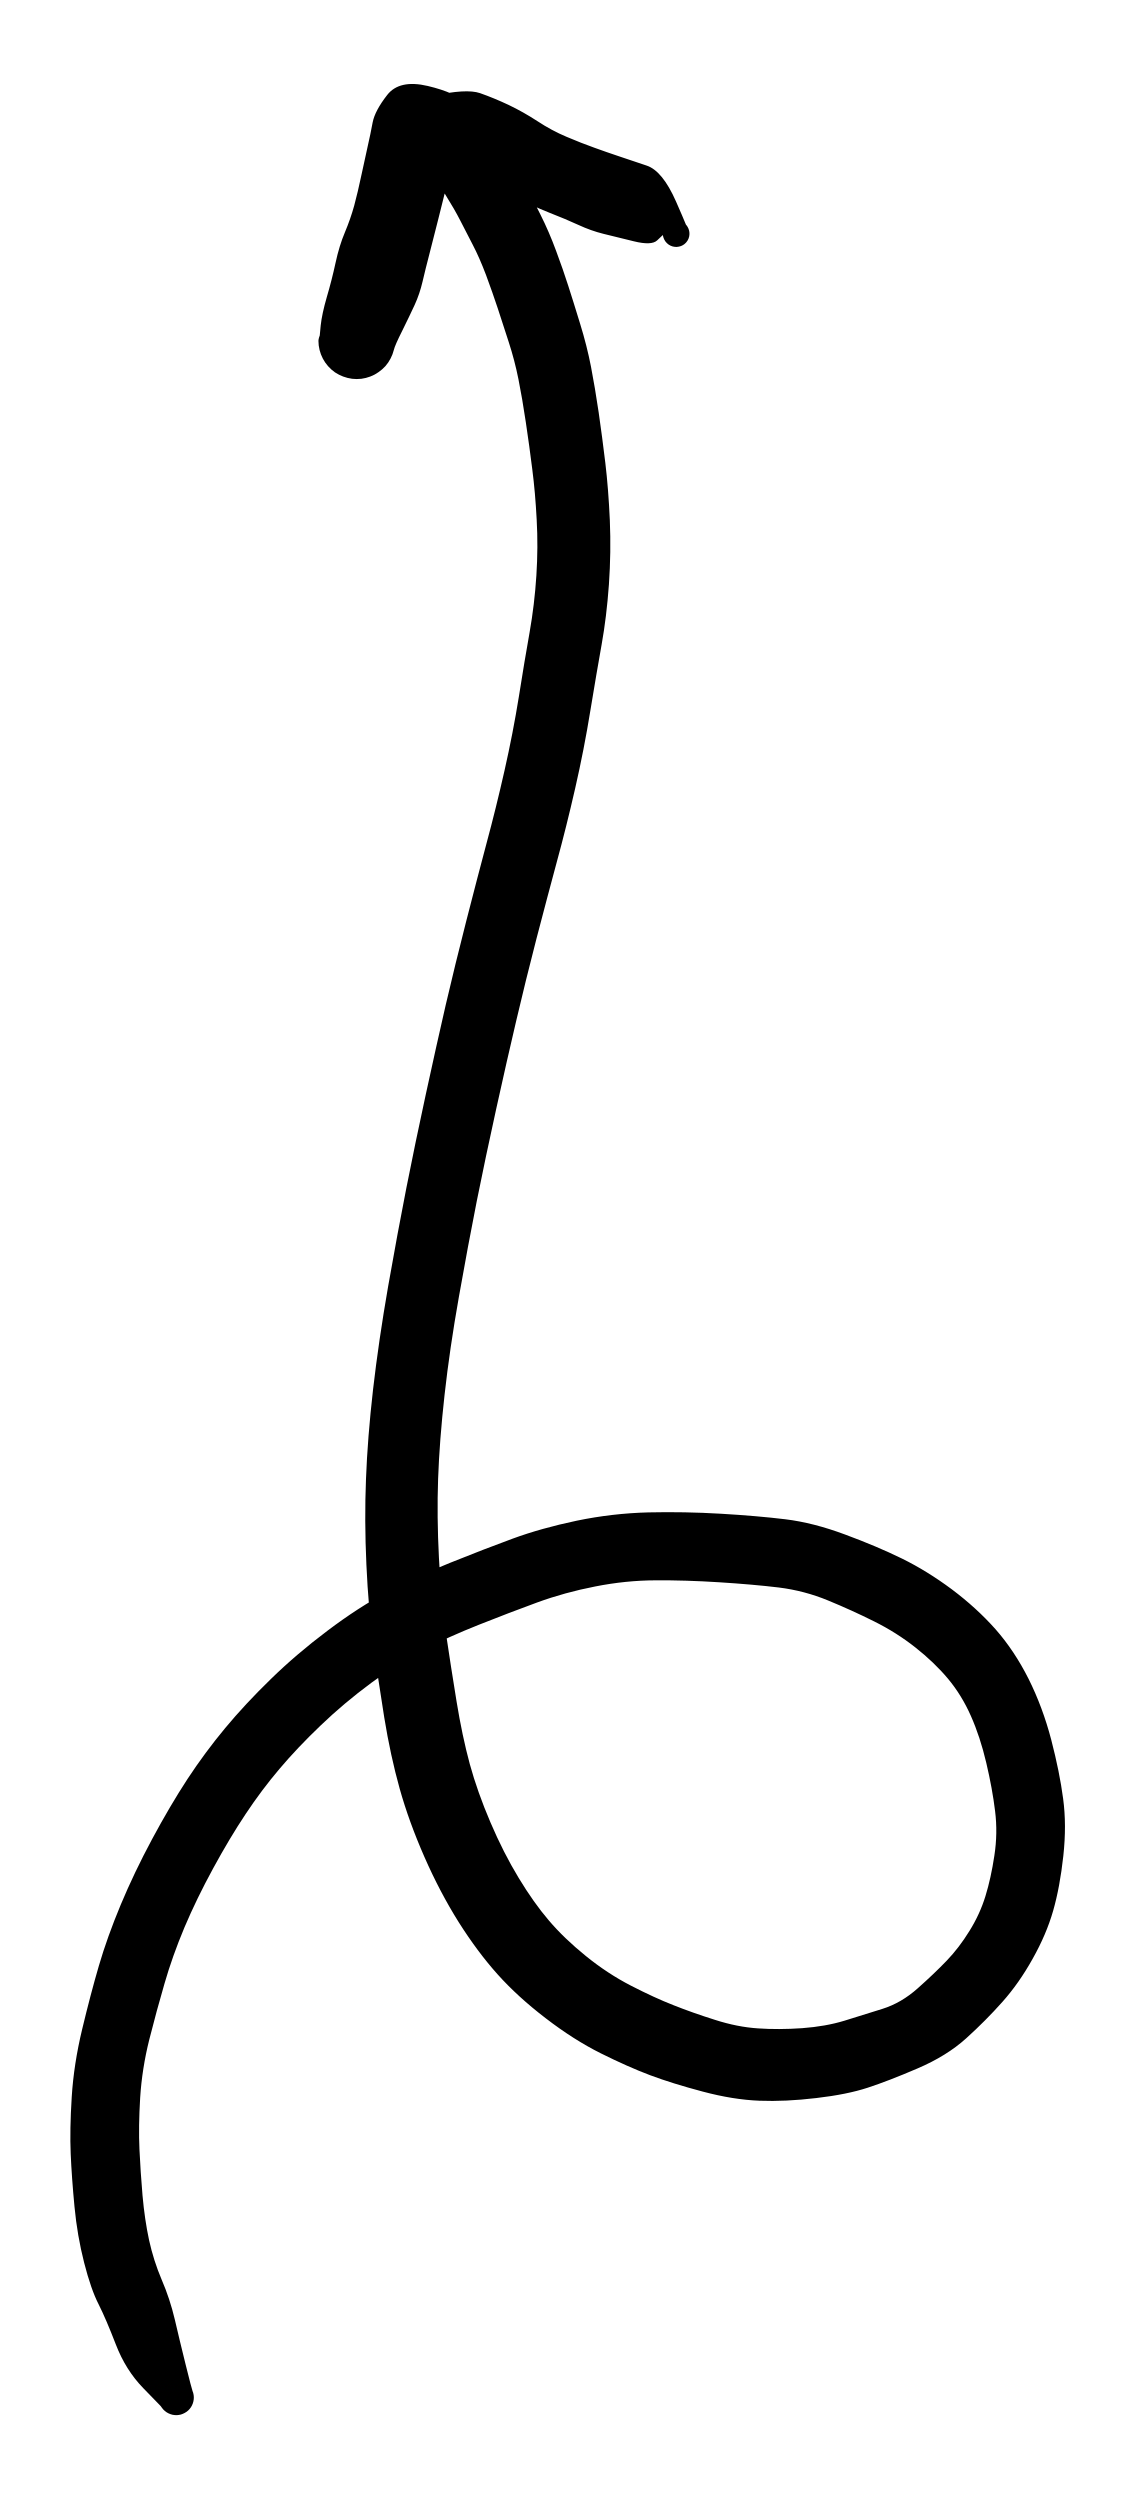
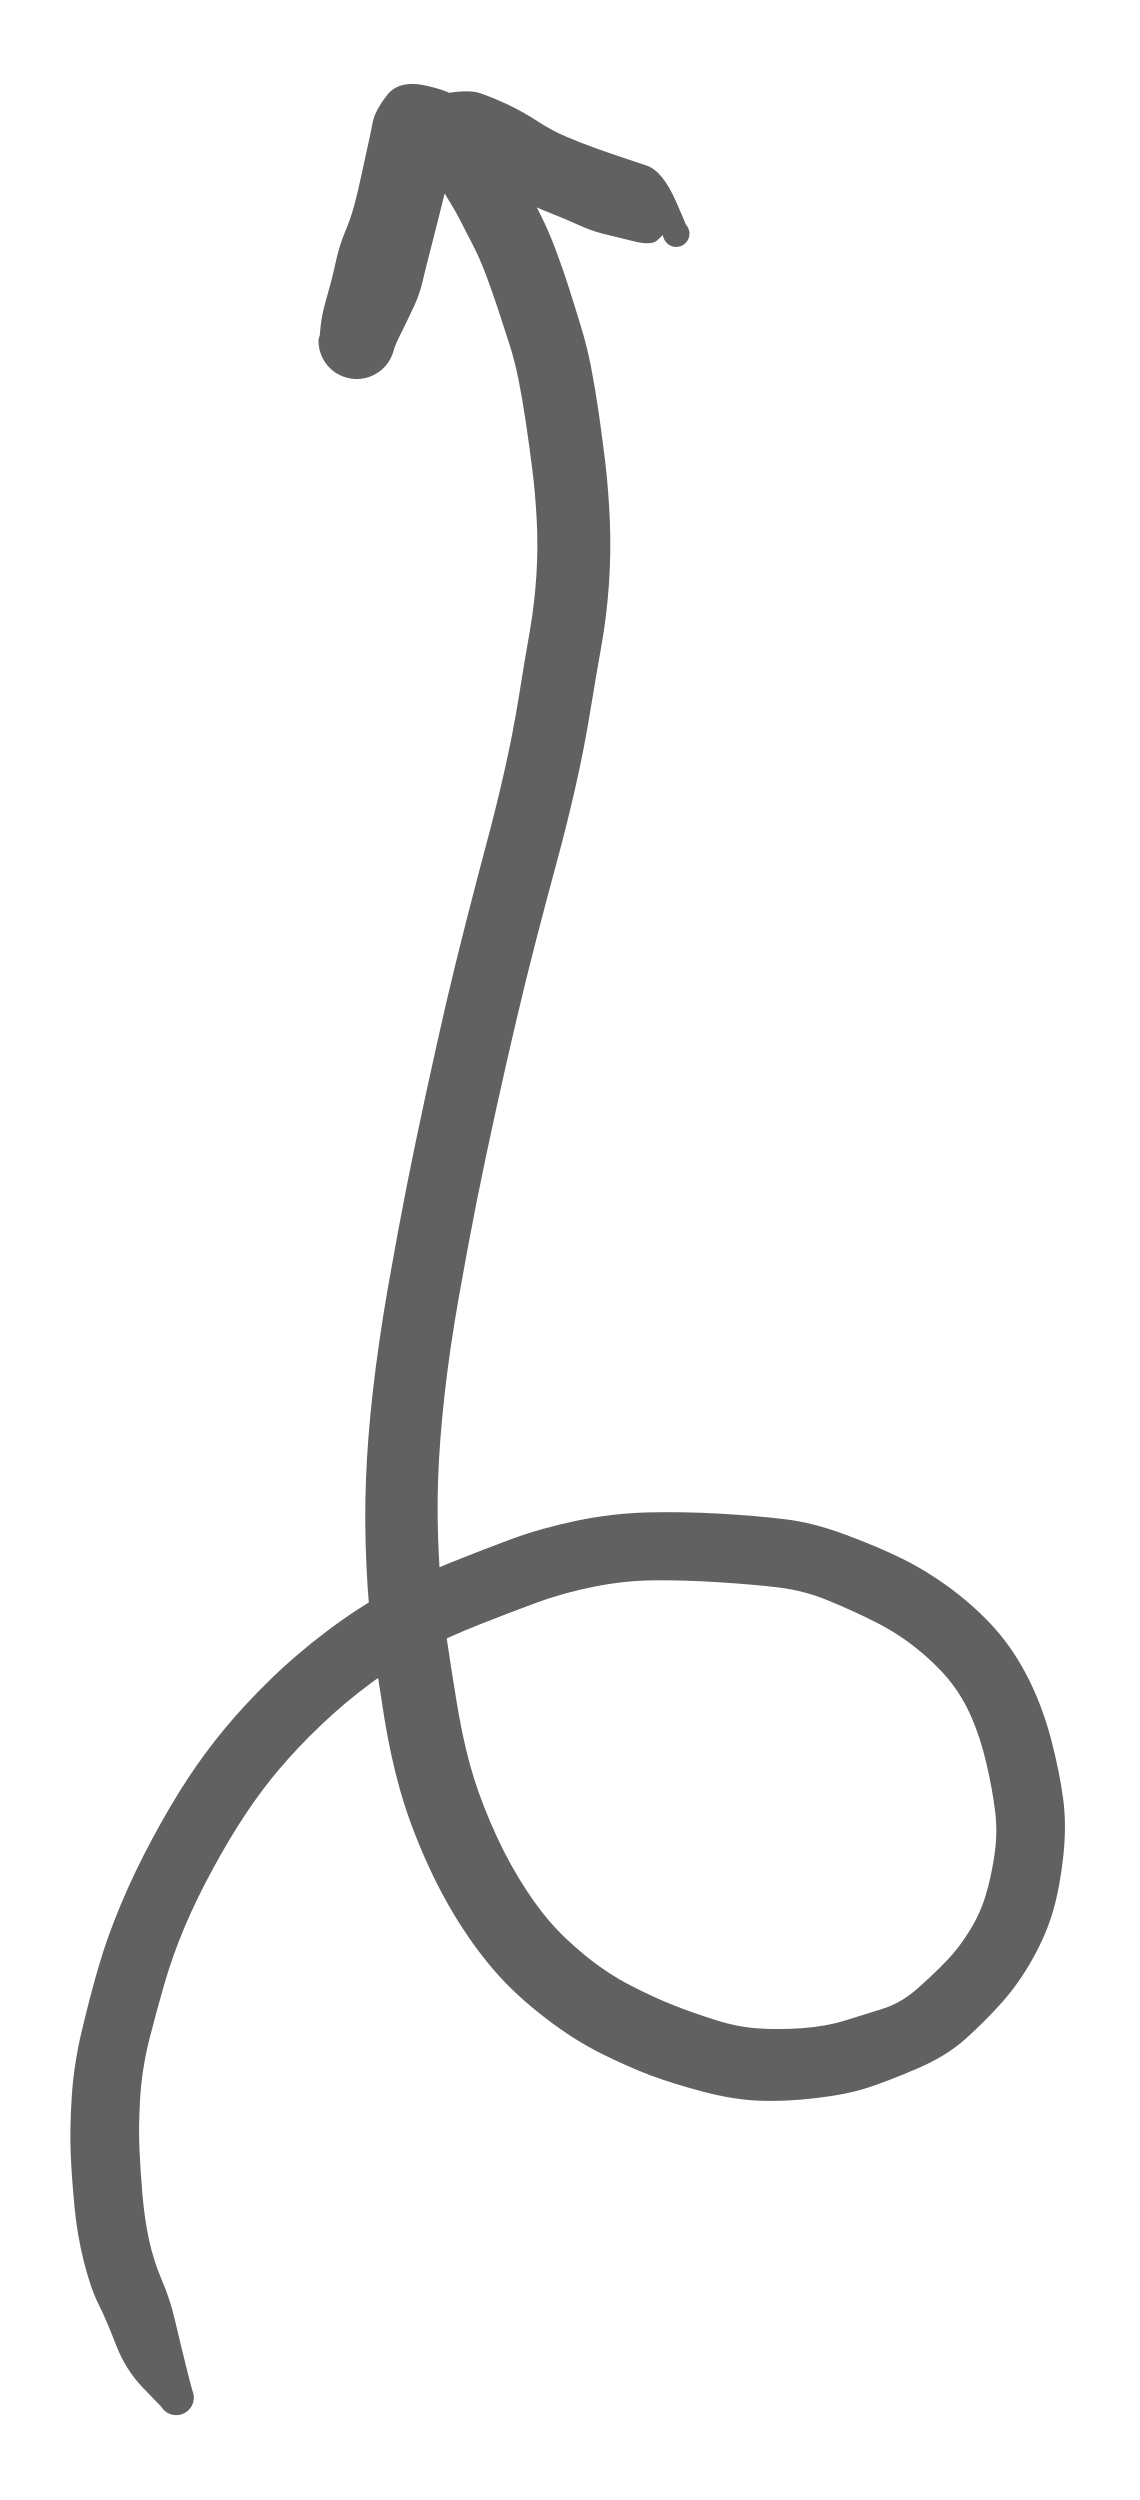
<svg xmlns="http://www.w3.org/2000/svg" version="1.1" viewBox="0 0 111.2 244" width="111.2" height="244">
  <defs>
    <style class="style-fonts">
      @font-face {
        font-family: "Yasuragi";
        src: url("https://draw.moyu.io/yasuragi.woff2");
      }
      @font-face {
        font-family: "YXCZ";
        src: url("https://draw.moyu.io/yxcz.woff2");
      }
      @font-face {
        font-family: "Segoe UI Emoji";
        src: url("https://draw.moyu.io/seguiemj.woff2");
      }
      @font-face {
        font-family: "Dank";
        src: url("https://excalidraw.com/Dank.woff2");
      }
    </style>
  </defs>
  <g transform="translate(17.19995 234) rotate(0 38.40002 -112)" stroke="none">
-     <path fill="#000000" d="M -1.51,0.84 Q -1.51,0.84 -3.22,-0.92 -4.93,-2.68 -5.89,-5.17 -6.85,-7.66 -7.58,-9.11 -8.32,-10.55 -8.99,-13.17 -9.66,-15.79 -9.93,-18.63 -10.20,-21.46 -10.30,-23.79 -10.40,-26.12 -10.20,-29.33 -10.00,-32.54 -9.18,-35.95 -8.36,-39.37 -7.55,-42.14 -6.74,-44.92 -5.42,-48.09 -4.10,-51.25 -2.35,-54.51 -0.60,-57.77 1.10,-60.37 2.81,-62.97 4.77,-65.33 6.72,-67.68 9.23,-70.12 11.74,-72.57 14.76,-74.84 17.78,-77.12 20.59,-78.62 23.41,-80.13 26.73,-81.47 30.06,-82.81 32.84,-83.83 35.62,-84.85 39.09,-85.58 42.57,-86.30 46.08,-86.39 49.60,-86.47 53.16,-86.26 56.72,-86.05 59.44,-85.72 62.17,-85.39 65.28,-84.23 68.39,-83.08 70.84,-81.88 73.28,-80.68 75.70,-78.88 78.11,-77.07 79.96,-74.99 81.80,-72.90 83.19,-70.14 84.57,-67.37 85.40,-64.20 86.22,-61.04 86.56,-58.46 86.91,-55.89 86.58,-52.86 86.25,-49.83 85.59,-47.52 84.93,-45.21 83.59,-42.83 82.26,-40.44 80.63,-38.61 79.00,-36.78 77.10,-35.06 75.20,-33.34 72.35,-32.12 69.51,-30.90 67.49,-30.24 65.48,-29.58 62.47,-29.23 59.46,-28.87 56.91,-28.97 54.36,-29.07 51.39,-29.86 48.41,-30.65 46.25,-31.46 44.08,-32.28 41.43,-33.60 38.79,-34.92 36.06,-37.02 33.32,-39.12 31.36,-41.31 29.40,-43.50 27.56,-46.41 25.73,-49.33 24.22,-52.77 22.71,-56.21 21.81,-59.42 20.91,-62.64 20.30,-66.39 19.70,-70.15 19.23,-73.54 18.76,-76.93 18.56,-81.29 18.36,-85.64 18.52,-89.64 18.67,-93.64 19.21,-98.39 19.76,-103.15 20.68,-108.44 21.61,-113.73 22.46,-118.05 23.31,-122.36 24.36,-127.20 25.41,-132.04 26.31,-135.95 27.22,-139.86 28.30,-144.08 29.38,-148.30 30.29,-151.71 31.21,-155.12 32.04,-158.79 32.87,-162.46 33.44,-166.00 34.00,-169.55 34.49,-172.29 34.97,-175.02 35.15,-177.82 35.33,-180.62 35.18,-183.29 35.04,-185.96 34.75,-188.20 34.47,-190.45 34.12,-192.79 33.77,-195.14 33.40,-196.99 33.03,-198.84 32.45,-200.62 31.87,-202.39 31.38,-203.91 30.88,-205.42 30.24,-207.15 29.59,-208.87 28.93,-210.13 28.27,-211.39 27.72,-212.48 27.17,-213.56 26.24,-215.05 25.30,-216.53 24.13,-217.79 22.96,-219.06 22.10,-220.31 21.24,-221.56 23.39,-221.37 25.53,-221.18 25.56,-219.11 25.59,-217.04 25.24,-215.39 24.90,-213.73 24.50,-212.22 24.10,-210.71 23.40,-208.99 22.71,-207.26 22.15,-205.01 21.59,-202.76 21.43,-201.49 21.28,-200.22 21.18,-199.79 21.07,-199.36 20.87,-198.96 20.66,-198.57 20.37,-198.24 20.07,-197.91 19.71,-197.66 19.35,-197.40 18.93,-197.25 18.52,-197.09 18.08,-197.04 17.64,-196.98 17.20,-197.03 16.76,-197.09 16.34,-197.24 15.93,-197.40 15.56,-197.65 15.20,-197.90 14.90,-198.24 14.61,-198.57 14.40,-198.96 14.20,-199.35 14.09,-199.78 13.99,-200.21 13.98,-200.65 13.98,-201.10 17.66,-200.69 21.34,-200.29 21.24,-199.85 21.13,-199.41 20.92,-199.01 20.71,-198.60 20.41,-198.26 20.11,-197.93 19.73,-197.67 19.36,-197.41 18.94,-197.25 18.51,-197.09 18.06,-197.03 17.62,-196.98 17.17,-197.03 16.72,-197.09 16.29,-197.25 15.87,-197.41 15.49,-197.66 15.12,-197.92 14.82,-198.26 14.52,-198.60 14.31,-199.00 14.10,-199.40 13.99,-199.84 13.88,-200.28 13.88,-200.73 13.88,-201.19 14.71,-202.84 15.54,-204.49 15.78,-205.58 16.02,-206.67 16.43,-207.91 16.83,-209.14 17.21,-210.23 17.58,-211.32 17.98,-212.90 18.38,-214.47 18.78,-216.07 19.18,-217.66 19.58,-219.27 19.98,-220.87 20.87,-222.39 21.75,-223.91 25.03,-224.64 28.31,-225.37 29.65,-224.91 30.99,-224.44 32.44,-223.76 33.88,-223.07 35.26,-222.17 36.64,-221.26 38.09,-220.65 39.55,-220.03 40.79,-219.59 42.03,-219.14 43.20,-218.75 44.36,-218.35 45.91,-217.84 47.46,-217.33 48.78,-214.33 50.10,-211.33 50.09,-211.12 50.08,-210.91 50.00,-210.71 49.92,-210.51 49.78,-210.35 49.64,-210.19 49.46,-210.08 49.28,-209.97 49.07,-209.93 48.86,-209.88 48.65,-209.91 48.44,-209.93 48.25,-210.02 48.05,-210.11 47.90,-210.26 47.75,-210.40 47.65,-210.59 47.55,-210.78 47.52,-210.99 47.48,-211.20 47.52,-211.41 47.55,-211.62 47.65,-211.81 47.75,-211.99 47.91,-212.14 48.06,-212.28 48.26,-212.37 48.45,-212.46 48.66,-212.48 48.87,-212.51 49.08,-212.46 49.29,-212.41 49.47,-212.30 49.65,-212.19 49.79,-212.03 49.92,-211.87 50.00,-211.67 50.08,-211.47 50.09,-211.26 50.10,-211.05 50.04,-210.84 49.98,-210.64 49.86,-210.46 49.75,-210.29 49.58,-210.16 49.41,-210.03 49.20,-209.97 49.00,-209.90 48.79,-209.90 48.58,-209.90 48.38,-209.97 48.18,-210.04 48.01,-210.17 47.84,-210.30 47.72,-210.47 47.60,-210.65 47.54,-210.85 47.49,-211.06 47.49,-211.06 47.49,-211.06 46.94,-210.54 46.40,-210.02 44.66,-210.45 42.91,-210.89 41.69,-211.18 40.48,-211.48 39.27,-212.04 38.06,-212.60 36.37,-213.26 34.69,-213.92 33.01,-214.85 31.33,-215.78 30.32,-216.56 29.30,-217.35 27.54,-218.09 25.79,-218.84 24.72,-219.74 23.65,-220.65 25.47,-220.10 27.29,-219.54 27.04,-218.49 26.78,-217.44 26.38,-215.84 25.98,-214.23 25.58,-212.63 25.17,-211.02 24.75,-209.37 24.32,-207.72 24.04,-206.51 23.76,-205.31 23.27,-204.24 22.77,-203.16 22.06,-201.72 21.34,-200.29 21.24,-199.85 21.13,-199.41 20.92,-199.01 20.71,-198.60 20.41,-198.26 20.11,-197.93 19.73,-197.67 19.36,-197.41 18.94,-197.25 18.52,-197.09 18.07,-197.03 17.62,-196.98 17.17,-197.03 16.72,-197.09 16.29,-197.25 15.87,-197.41 15.49,-197.66 15.12,-197.92 14.82,-198.26 14.52,-198.60 14.31,-199.00 14.10,-199.40 13.99,-199.84 13.88,-200.28 13.88,-200.73 13.88,-201.19 17.58,-200.70 21.28,-200.22 21.18,-199.79 21.07,-199.36 20.87,-198.97 20.66,-198.57 20.37,-198.24 20.07,-197.91 19.71,-197.66 19.35,-197.40 18.93,-197.25 18.52,-197.09 18.08,-197.04 17.64,-196.98 17.20,-197.03 16.76,-197.09 16.34,-197.24 15.93,-197.40 15.56,-197.65 15.20,-197.90 14.91,-198.23 14.61,-198.57 14.40,-198.96 14.20,-199.35 14.09,-199.78 13.99,-200.21 13.98,-200.65 13.98,-201.10 14.10,-202.23 14.22,-203.36 14.70,-205.02 15.19,-206.68 15.55,-208.35 15.91,-210.02 16.46,-211.32 17.01,-212.63 17.37,-213.93 17.72,-215.23 18.08,-216.94 18.44,-218.65 18.70,-219.78 18.96,-220.91 19.17,-222.05 19.39,-223.19 20.59,-224.73 21.78,-226.26 24.55,-225.61 27.32,-224.95 28.35,-223.88 29.38,-222.80 30.20,-221.88 31.03,-220.95 32.33,-218.89 33.63,-216.84 34.18,-215.77 34.72,-214.69 35.55,-213.05 36.38,-211.40 37.07,-209.53 37.77,-207.65 38.26,-206.11 38.76,-204.56 39.42,-202.40 40.09,-200.23 40.48,-198.21 40.87,-196.19 41.23,-193.75 41.58,-191.32 41.88,-188.82 42.18,-186.31 42.32,-183.22 42.45,-180.13 42.23,-176.95 42.00,-173.77 41.52,-171.10 41.04,-168.42 40.42,-164.65 39.81,-160.88 38.94,-157.07 38.07,-153.26 37.15,-149.90 36.24,-146.53 35.16,-142.39 34.09,-138.25 33.19,-134.40 32.28,-130.54 31.23,-125.77 30.18,-121.00 29.33,-116.76 28.49,-112.52 27.59,-107.44 26.69,-102.37 26.19,-97.87 25.69,-93.37 25.56,-89.68 25.43,-85.98 25.64,-81.96 25.84,-77.94 26.32,-74.62 26.81,-71.31 27.36,-67.94 27.91,-64.57 28.65,-61.83 29.40,-59.10 30.67,-56.13 31.94,-53.16 33.42,-50.72 34.89,-48.29 36.37,-46.56 37.85,-44.82 39.97,-43.10 42.09,-41.38 44.38,-40.20 46.67,-39.02 48.54,-38.29 50.40,-37.55 52.59,-36.86 54.77,-36.16 56.78,-36.03 58.78,-35.89 61.09,-36.05 63.39,-36.22 65.22,-36.78 67.04,-37.35 68.91,-37.93 70.77,-38.51 72.38,-39.95 73.99,-41.38 75.20,-42.64 76.41,-43.90 77.42,-45.54 78.44,-47.18 78.98,-48.94 79.52,-50.69 79.85,-52.89 80.19,-55.09 79.92,-57.24 79.66,-59.40 79.06,-61.95 78.46,-64.50 77.56,-66.52 76.67,-68.54 75.33,-70.15 73.99,-71.75 72.14,-73.21 70.29,-74.67 68.12,-75.75 65.96,-76.83 63.63,-77.79 61.31,-78.75 58.81,-79.06 56.31,-79.36 53.00,-79.57 49.70,-79.78 46.79,-79.76 43.87,-79.75 40.89,-79.16 37.91,-78.58 35.23,-77.60 32.55,-76.62 29.53,-75.42 26.51,-74.22 24.14,-72.99 21.76,-71.76 19.06,-69.77 16.37,-67.78 14.09,-65.59 11.81,-63.41 10.08,-61.36 8.34,-59.31 6.78,-56.96 5.22,-54.62 3.61,-51.66 1.99,-48.69 0.80,-45.88 -0.38,-43.06 -1.14,-40.42 -1.91,-37.78 -2.63,-34.94 -3.34,-32.10 -3.52,-29.26 -3.69,-26.41 -3.59,-24.24 -3.49,-22.07 -3.29,-19.72 -3.08,-17.36 -2.65,-15.36 -2.21,-13.36 -1.42,-11.50 -0.62,-9.65 -0.14,-7.62 0.33,-5.59 0.92,-3.21 1.51,-0.84 1.59,-0.64 1.67,-0.45 1.70,-0.24 1.73,-0.04 1.71,0.16 1.69,0.37 1.62,0.57 1.55,0.77 1.44,0.94 1.32,1.12 1.17,1.26 1.02,1.40 0.83,1.50 0.65,1.60 0.45,1.66 0.25,1.71 0.04,1.72 -0.16,1.72 -0.37,1.68 -0.57,1.63 -0.76,1.54 -0.95,1.45 -1.11,1.31 -1.27,1.18 -1.39,1.01 -1.51,0.84 -1.51,0.84 L -1.51,0.84 Z" />
+     <path fill="#616161" d="M -1.51,0.84 Q -1.51,0.84 -3.22,-0.92 -4.93,-2.68 -5.89,-5.17 -6.85,-7.66 -7.58,-9.11 -8.32,-10.55 -8.99,-13.17 -9.66,-15.79 -9.93,-18.63 -10.20,-21.46 -10.30,-23.79 -10.40,-26.12 -10.20,-29.33 -10.00,-32.54 -9.18,-35.95 -8.36,-39.37 -7.55,-42.14 -6.74,-44.92 -5.42,-48.09 -4.10,-51.25 -2.35,-54.51 -0.60,-57.77 1.10,-60.37 2.81,-62.97 4.77,-65.33 6.72,-67.68 9.23,-70.12 11.74,-72.57 14.76,-74.84 17.78,-77.12 20.59,-78.62 23.41,-80.13 26.73,-81.47 30.06,-82.81 32.84,-83.83 35.62,-84.85 39.09,-85.58 42.57,-86.30 46.08,-86.39 49.60,-86.47 53.16,-86.26 56.72,-86.05 59.44,-85.72 62.17,-85.39 65.28,-84.23 68.39,-83.08 70.84,-81.88 73.28,-80.68 75.70,-78.88 78.11,-77.07 79.96,-74.99 81.80,-72.90 83.19,-70.14 84.57,-67.37 85.40,-64.20 86.22,-61.04 86.56,-58.46 86.91,-55.89 86.58,-52.86 86.25,-49.83 85.59,-47.52 84.93,-45.21 83.59,-42.83 82.26,-40.44 80.63,-38.61 79.00,-36.78 77.10,-35.06 75.20,-33.34 72.35,-32.12 69.51,-30.90 67.49,-30.24 65.48,-29.58 62.47,-29.23 59.46,-28.87 56.91,-28.97 54.36,-29.07 51.39,-29.86 48.41,-30.65 46.25,-31.46 44.08,-32.28 41.43,-33.60 38.79,-34.92 36.06,-37.02 33.32,-39.12 31.36,-41.31 29.40,-43.50 27.56,-46.41 25.73,-49.33 24.22,-52.77 22.71,-56.21 21.81,-59.42 20.91,-62.64 20.30,-66.39 19.70,-70.15 19.23,-73.54 18.76,-76.93 18.56,-81.29 18.36,-85.64 18.52,-89.64 18.67,-93.64 19.21,-98.39 19.76,-103.15 20.68,-108.44 21.61,-113.73 22.46,-118.05 23.31,-122.36 24.36,-127.20 25.41,-132.04 26.31,-135.95 27.22,-139.86 28.30,-144.08 29.38,-148.30 30.29,-151.71 31.21,-155.12 32.04,-158.79 32.87,-162.46 33.44,-166.00 34.00,-169.55 34.49,-172.29 34.97,-175.02 35.15,-177.82 35.33,-180.62 35.18,-183.29 35.04,-185.96 34.75,-188.20 34.47,-190.45 34.12,-192.79 33.77,-195.14 33.40,-196.99 33.03,-198.84 32.45,-200.62 31.87,-202.39 31.38,-203.91 30.88,-205.42 30.24,-207.15 29.59,-208.87 28.93,-210.13 28.27,-211.39 27.72,-212.48 27.17,-213.56 26.24,-215.05 25.30,-216.53 24.13,-217.79 22.96,-219.06 22.10,-220.31 21.24,-221.56 23.39,-221.37 25.53,-221.18 25.56,-219.11 25.59,-217.04 25.24,-215.39 24.90,-213.73 24.50,-212.22 24.10,-210.71 23.40,-208.99 22.71,-207.26 22.15,-205.01 21.59,-202.76 21.43,-201.49 21.28,-200.22 21.18,-199.79 21.07,-199.36 20.87,-198.96 20.66,-198.57 20.37,-198.24 20.07,-197.91 19.71,-197.66 19.35,-197.40 18.93,-197.25 18.52,-197.09 18.08,-197.04 17.64,-196.98 17.20,-197.03 16.76,-197.09 16.34,-197.24 15.93,-197.40 15.56,-197.65 15.20,-197.90 14.90,-198.24 14.61,-198.57 14.40,-198.96 14.20,-199.35 14.09,-199.78 13.99,-200.21 13.98,-200.65 13.98,-201.10 17.66,-200.69 21.34,-200.29 21.24,-199.85 21.13,-199.41 20.92,-199.01 20.71,-198.60 20.41,-198.26 20.11,-197.93 19.73,-197.67 19.36,-197.41 18.94,-197.25 18.51,-197.09 18.06,-197.03 17.62,-196.98 17.17,-197.03 16.72,-197.09 16.29,-197.25 15.87,-197.41 15.49,-197.66 15.12,-197.92 14.82,-198.26 14.52,-198.60 14.31,-199.00 14.10,-199.40 13.99,-199.84 13.88,-200.28 13.88,-200.73 13.88,-201.19 14.71,-202.84 15.54,-204.49 15.78,-205.58 16.02,-206.67 16.43,-207.91 16.83,-209.14 17.21,-210.23 17.58,-211.32 17.98,-212.90 18.38,-214.47 18.78,-216.07 19.18,-217.66 19.58,-219.27 19.98,-220.87 20.87,-222.39 21.75,-223.91 25.03,-224.64 28.31,-225.37 29.65,-224.91 30.99,-224.44 32.44,-223.76 33.88,-223.07 35.26,-222.17 36.64,-221.26 38.09,-220.65 39.55,-220.03 40.79,-219.59 42.03,-219.14 43.20,-218.75 44.36,-218.35 45.91,-217.84 47.46,-217.33 48.78,-214.33 50.10,-211.33 50.09,-211.12 50.08,-210.91 50.00,-210.71 49.92,-210.51 49.78,-210.35 49.64,-210.19 49.46,-210.08 49.28,-209.97 49.07,-209.93 48.86,-209.88 48.65,-209.91 48.44,-209.93 48.25,-210.02 48.05,-210.11 47.90,-210.26 47.75,-210.40 47.65,-210.59 47.55,-210.78 47.52,-210.99 47.48,-211.20 47.52,-211.41 47.55,-211.62 47.65,-211.81 47.75,-211.99 47.91,-212.14 48.06,-212.28 48.26,-212.37 48.45,-212.46 48.66,-212.48 48.87,-212.51 49.08,-212.46 49.29,-212.41 49.47,-212.30 49.65,-212.19 49.79,-212.03 49.92,-211.87 50.00,-211.67 50.08,-211.47 50.09,-211.26 50.10,-211.05 50.04,-210.84 49.98,-210.64 49.86,-210.46 49.75,-210.29 49.58,-210.16 49.41,-210.03 49.20,-209.97 49.00,-209.90 48.79,-209.90 48.58,-209.90 48.38,-209.97 48.18,-210.04 48.01,-210.17 47.84,-210.30 47.72,-210.47 47.60,-210.65 47.54,-210.85 47.49,-211.06 47.49,-211.06 47.49,-211.06 46.94,-210.54 46.40,-210.02 44.66,-210.45 42.91,-210.89 41.69,-211.18 40.48,-211.48 39.27,-212.04 38.06,-212.60 36.37,-213.26 34.69,-213.92 33.01,-214.85 31.33,-215.78 30.32,-216.56 29.30,-217.35 27.54,-218.09 25.79,-218.84 24.72,-219.74 23.65,-220.65 25.47,-220.10 27.29,-219.54 27.04,-218.49 26.78,-217.44 26.38,-215.84 25.98,-214.23 25.58,-212.63 25.17,-211.02 24.75,-209.37 24.32,-207.72 24.04,-206.51 23.76,-205.31 23.27,-204.24 22.77,-203.16 22.06,-201.72 21.34,-200.29 21.24,-199.85 21.13,-199.41 20.92,-199.01 20.71,-198.60 20.41,-198.26 20.11,-197.93 19.73,-197.67 19.36,-197.41 18.94,-197.25 18.52,-197.09 18.07,-197.03 17.62,-196.98 17.17,-197.03 16.72,-197.09 16.29,-197.25 15.87,-197.41 15.49,-197.66 15.12,-197.92 14.82,-198.26 14.52,-198.60 14.31,-199.00 14.10,-199.40 13.99,-199.84 13.88,-200.28 13.88,-200.73 13.88,-201.19 17.58,-200.70 21.28,-200.22 21.18,-199.79 21.07,-199.36 20.87,-198.97 20.66,-198.57 20.37,-198.24 20.07,-197.91 19.71,-197.66 19.35,-197.40 18.93,-197.25 18.52,-197.09 18.08,-197.04 17.64,-196.98 17.20,-197.03 16.76,-197.09 16.34,-197.24 15.93,-197.40 15.56,-197.65 15.20,-197.90 14.91,-198.23 14.61,-198.57 14.40,-198.96 14.20,-199.35 14.09,-199.78 13.99,-200.21 13.98,-200.65 13.98,-201.10 14.10,-202.23 14.22,-203.36 14.70,-205.02 15.19,-206.68 15.55,-208.35 15.91,-210.02 16.46,-211.32 17.01,-212.63 17.37,-213.93 17.72,-215.23 18.08,-216.94 18.44,-218.65 18.70,-219.78 18.96,-220.91 19.17,-222.05 19.39,-223.19 20.59,-224.73 21.78,-226.26 24.55,-225.61 27.32,-224.95 28.35,-223.88 29.38,-222.80 30.20,-221.88 31.03,-220.95 32.33,-218.89 33.63,-216.84 34.18,-215.77 34.72,-214.69 35.55,-213.05 36.38,-211.40 37.07,-209.53 37.77,-207.65 38.26,-206.11 38.76,-204.56 39.42,-202.40 40.09,-200.23 40.48,-198.21 40.87,-196.19 41.23,-193.75 41.58,-191.32 41.88,-188.82 42.18,-186.31 42.32,-183.22 42.45,-180.13 42.23,-176.95 42.00,-173.77 41.52,-171.10 41.04,-168.42 40.42,-164.65 39.81,-160.88 38.94,-157.07 38.07,-153.26 37.15,-149.90 36.24,-146.53 35.16,-142.39 34.09,-138.25 33.19,-134.40 32.28,-130.54 31.23,-125.77 30.18,-121.00 29.33,-116.76 28.49,-112.52 27.59,-107.44 26.69,-102.37 26.19,-97.87 25.69,-93.37 25.56,-89.68 25.43,-85.98 25.64,-81.96 25.84,-77.94 26.32,-74.62 26.81,-71.31 27.36,-67.94 27.91,-64.57 28.65,-61.83 29.40,-59.10 30.67,-56.13 31.94,-53.16 33.42,-50.72 34.89,-48.29 36.37,-46.56 37.85,-44.82 39.97,-43.10 42.09,-41.38 44.38,-40.20 46.67,-39.02 48.54,-38.29 50.40,-37.55 52.59,-36.86 54.77,-36.16 56.78,-36.03 58.78,-35.89 61.09,-36.05 63.39,-36.22 65.22,-36.78 67.04,-37.35 68.91,-37.93 70.77,-38.51 72.38,-39.95 73.99,-41.38 75.20,-42.64 76.41,-43.90 77.42,-45.54 78.44,-47.18 78.98,-48.94 79.52,-50.69 79.85,-52.89 80.19,-55.09 79.92,-57.24 79.66,-59.40 79.06,-61.95 78.46,-64.50 77.56,-66.52 76.67,-68.54 75.33,-70.15 73.99,-71.75 72.14,-73.21 70.29,-74.67 68.12,-75.75 65.96,-76.83 63.63,-77.79 61.31,-78.75 58.81,-79.06 56.31,-79.36 53.00,-79.57 49.70,-79.78 46.79,-79.76 43.87,-79.75 40.89,-79.16 37.91,-78.58 35.23,-77.60 32.55,-76.62 29.53,-75.42 26.51,-74.22 24.14,-72.99 21.76,-71.76 19.06,-69.77 16.37,-67.78 14.09,-65.59 11.81,-63.41 10.08,-61.36 8.34,-59.31 6.78,-56.96 5.22,-54.62 3.61,-51.66 1.99,-48.69 0.80,-45.88 -0.38,-43.06 -1.14,-40.42 -1.91,-37.78 -2.63,-34.94 -3.34,-32.10 -3.52,-29.26 -3.69,-26.41 -3.59,-24.24 -3.49,-22.07 -3.29,-19.72 -3.08,-17.36 -2.65,-15.36 -2.21,-13.36 -1.42,-11.50 -0.62,-9.65 -0.14,-7.62 0.33,-5.59 0.92,-3.21 1.51,-0.84 1.59,-0.64 1.67,-0.45 1.70,-0.24 1.73,-0.04 1.71,0.16 1.69,0.37 1.62,0.57 1.55,0.77 1.44,0.94 1.32,1.12 1.17,1.26 1.02,1.40 0.83,1.50 0.65,1.60 0.45,1.66 0.25,1.71 0.04,1.72 -0.16,1.72 -0.37,1.68 -0.57,1.63 -0.76,1.54 -0.95,1.45 -1.11,1.31 -1.27,1.18 -1.39,1.01 -1.51,0.84 -1.51,0.84 L -1.51,0.84 Z" />
  </g>
</svg>
